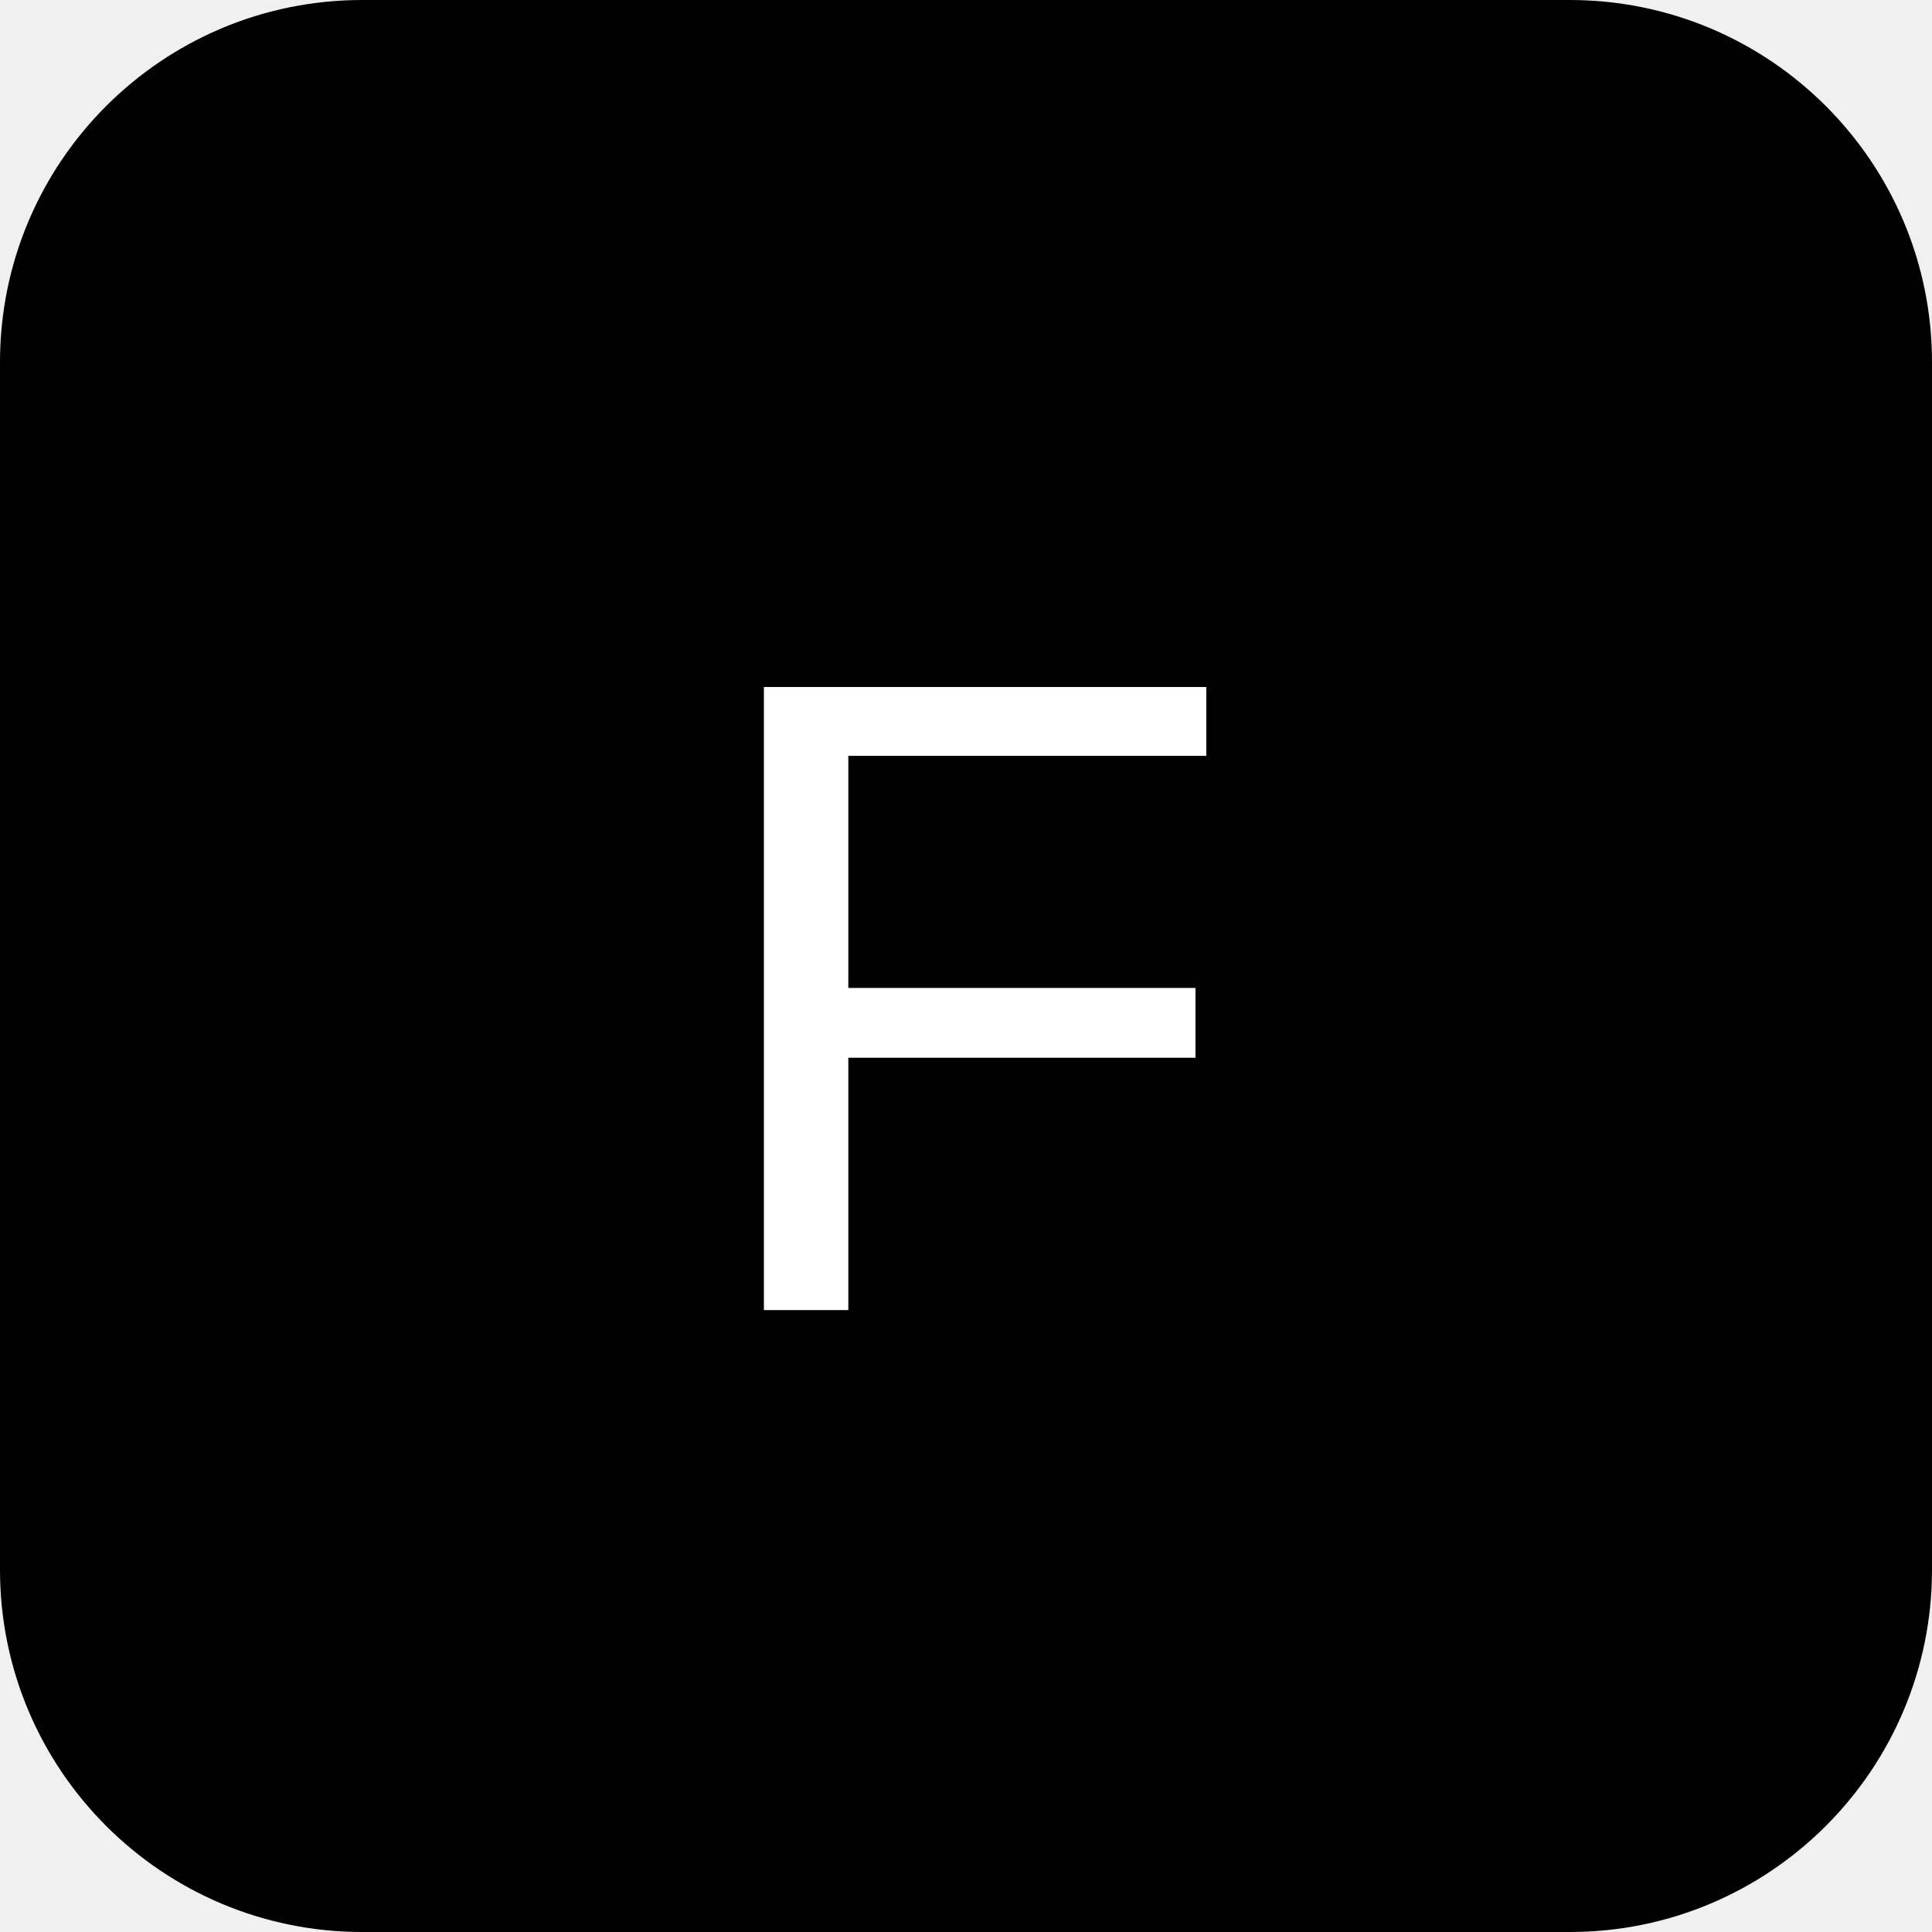
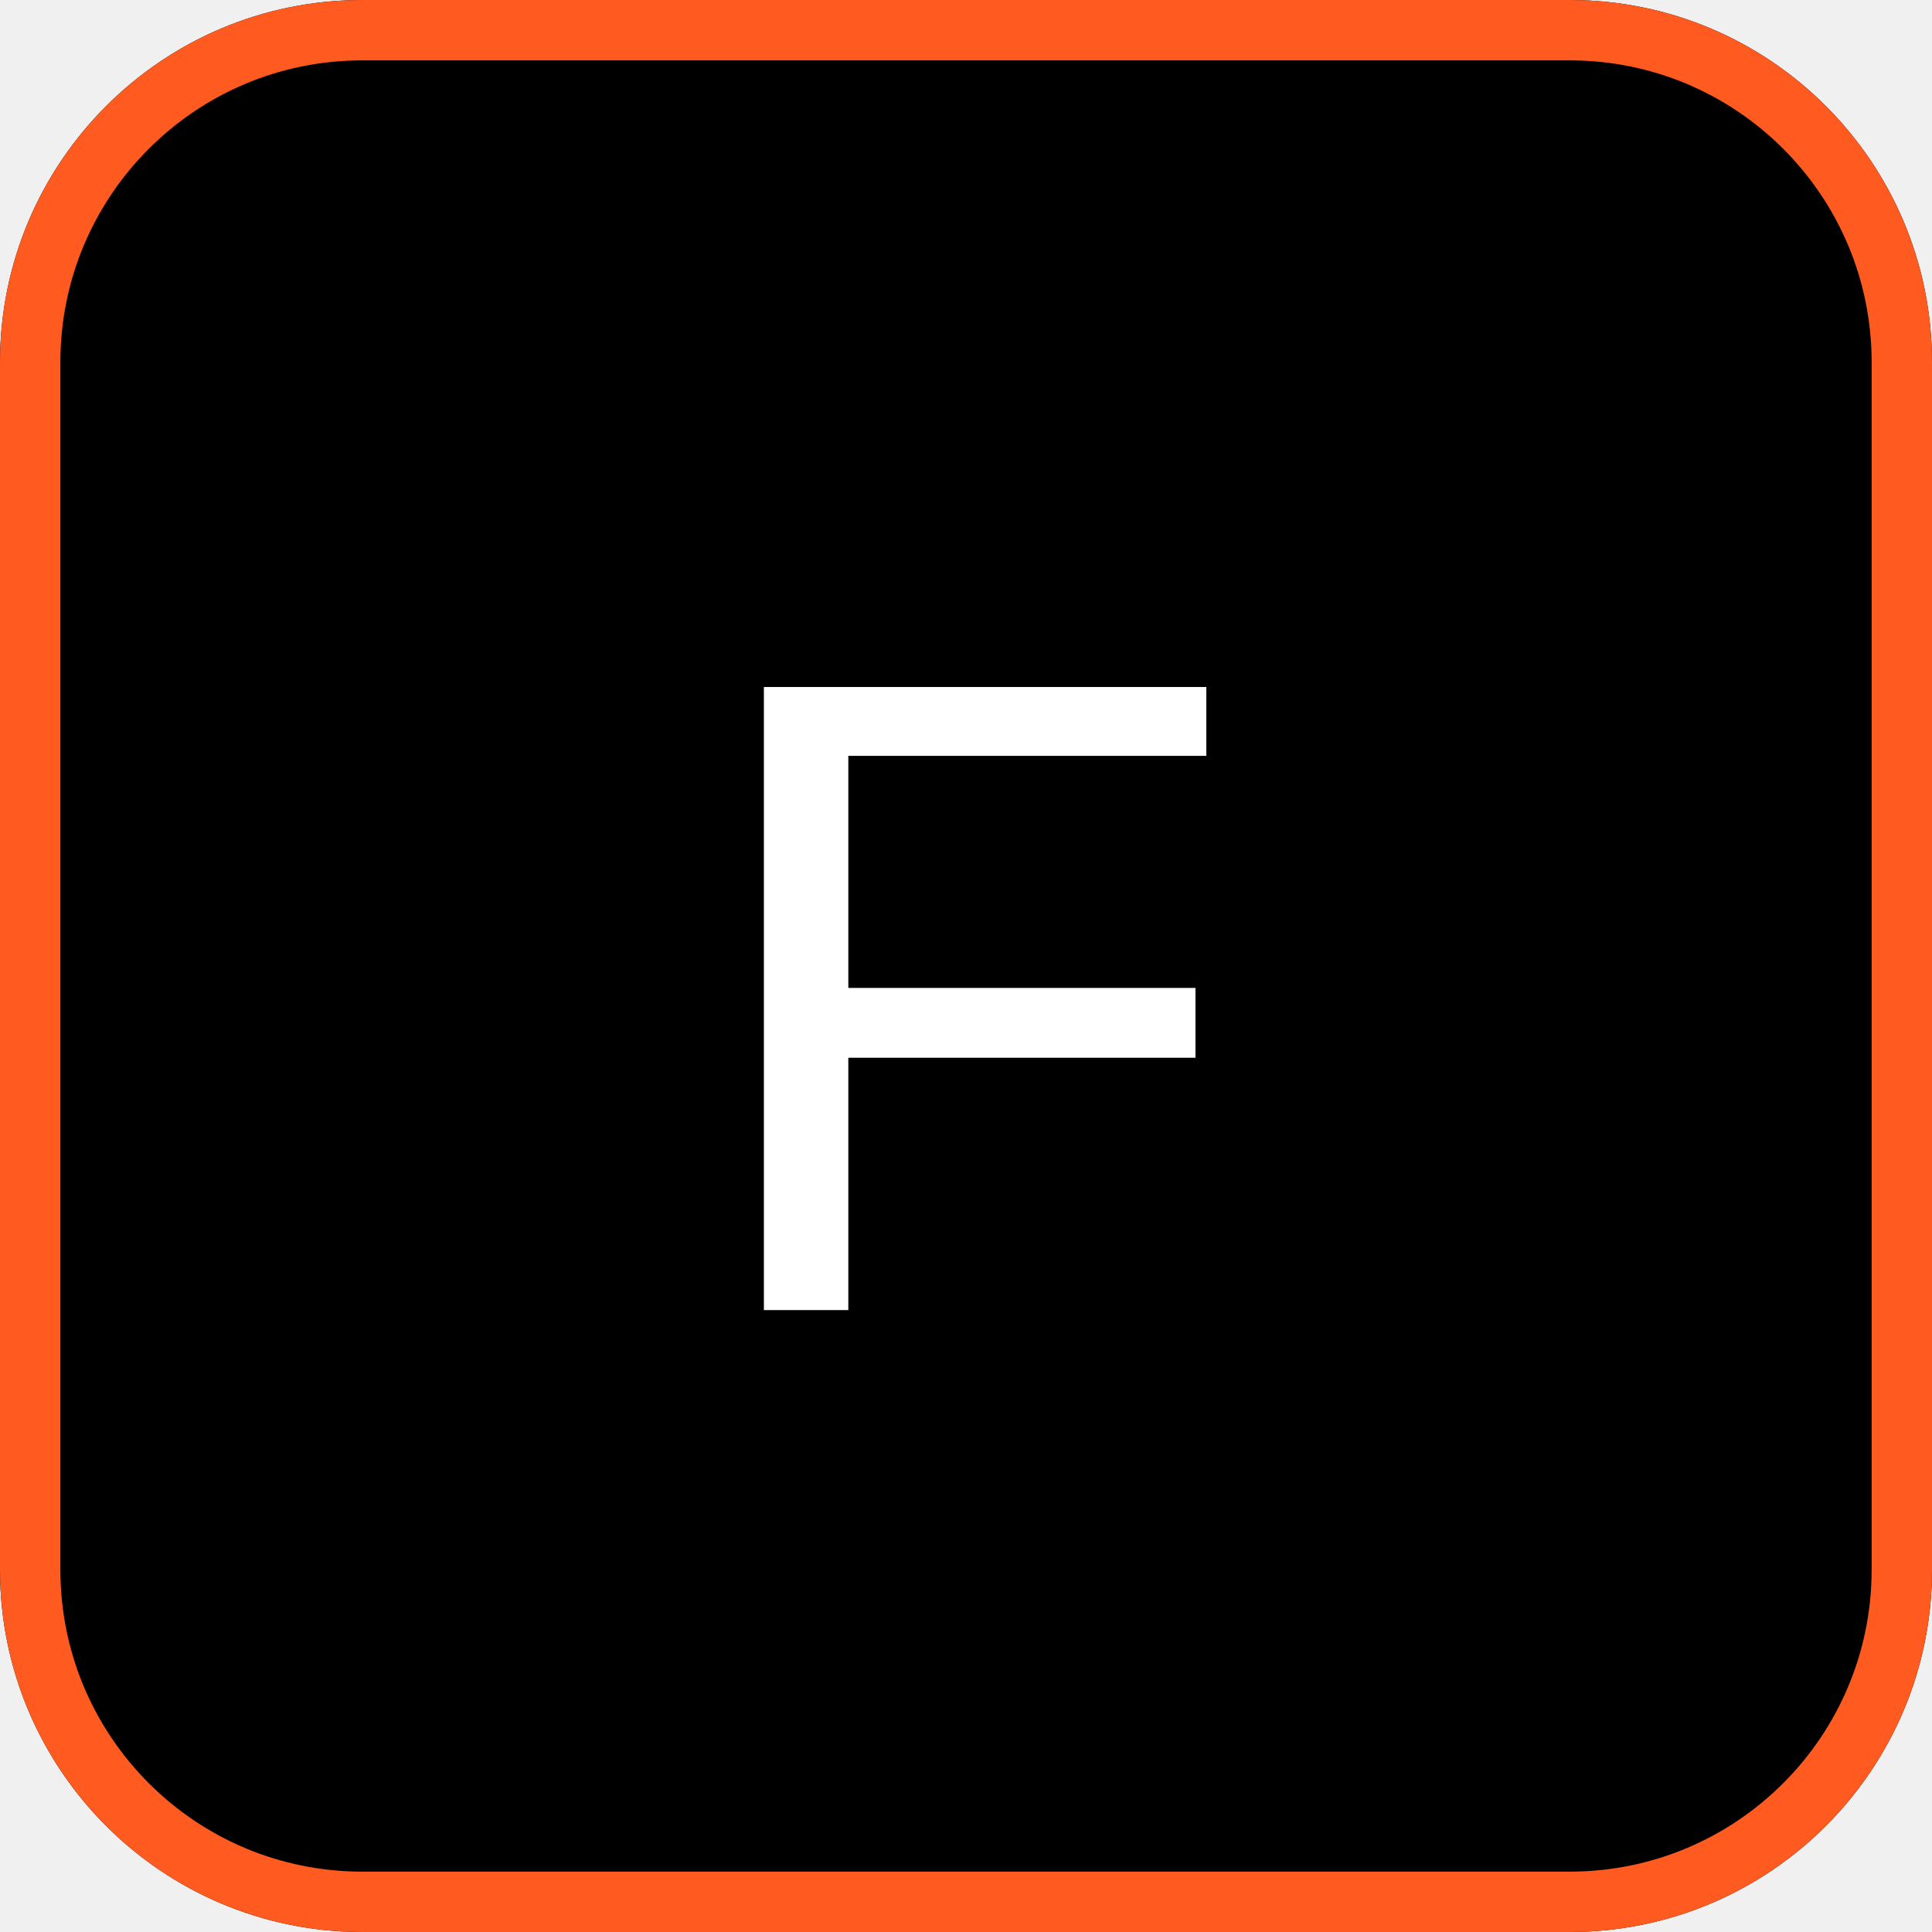
<svg xmlns="http://www.w3.org/2000/svg" width="64" height="64" viewBox="0 0 64 64">
  <rect width="64" height="64" rx="12" fill="#000000" />
+   <rect x="1" y="1" width="62" height="62" rx="11" fill="none" stroke="#FF5A1F" stroke-width="2" />
  <text x="32" y="33" fill="#ffffff" font-family="Montserrat, Arial, sans-serif" font-size="30" font-weight="400" letter-spacing="2" text-anchor="middle" dominant-baseline="central">F</text>
</svg>
